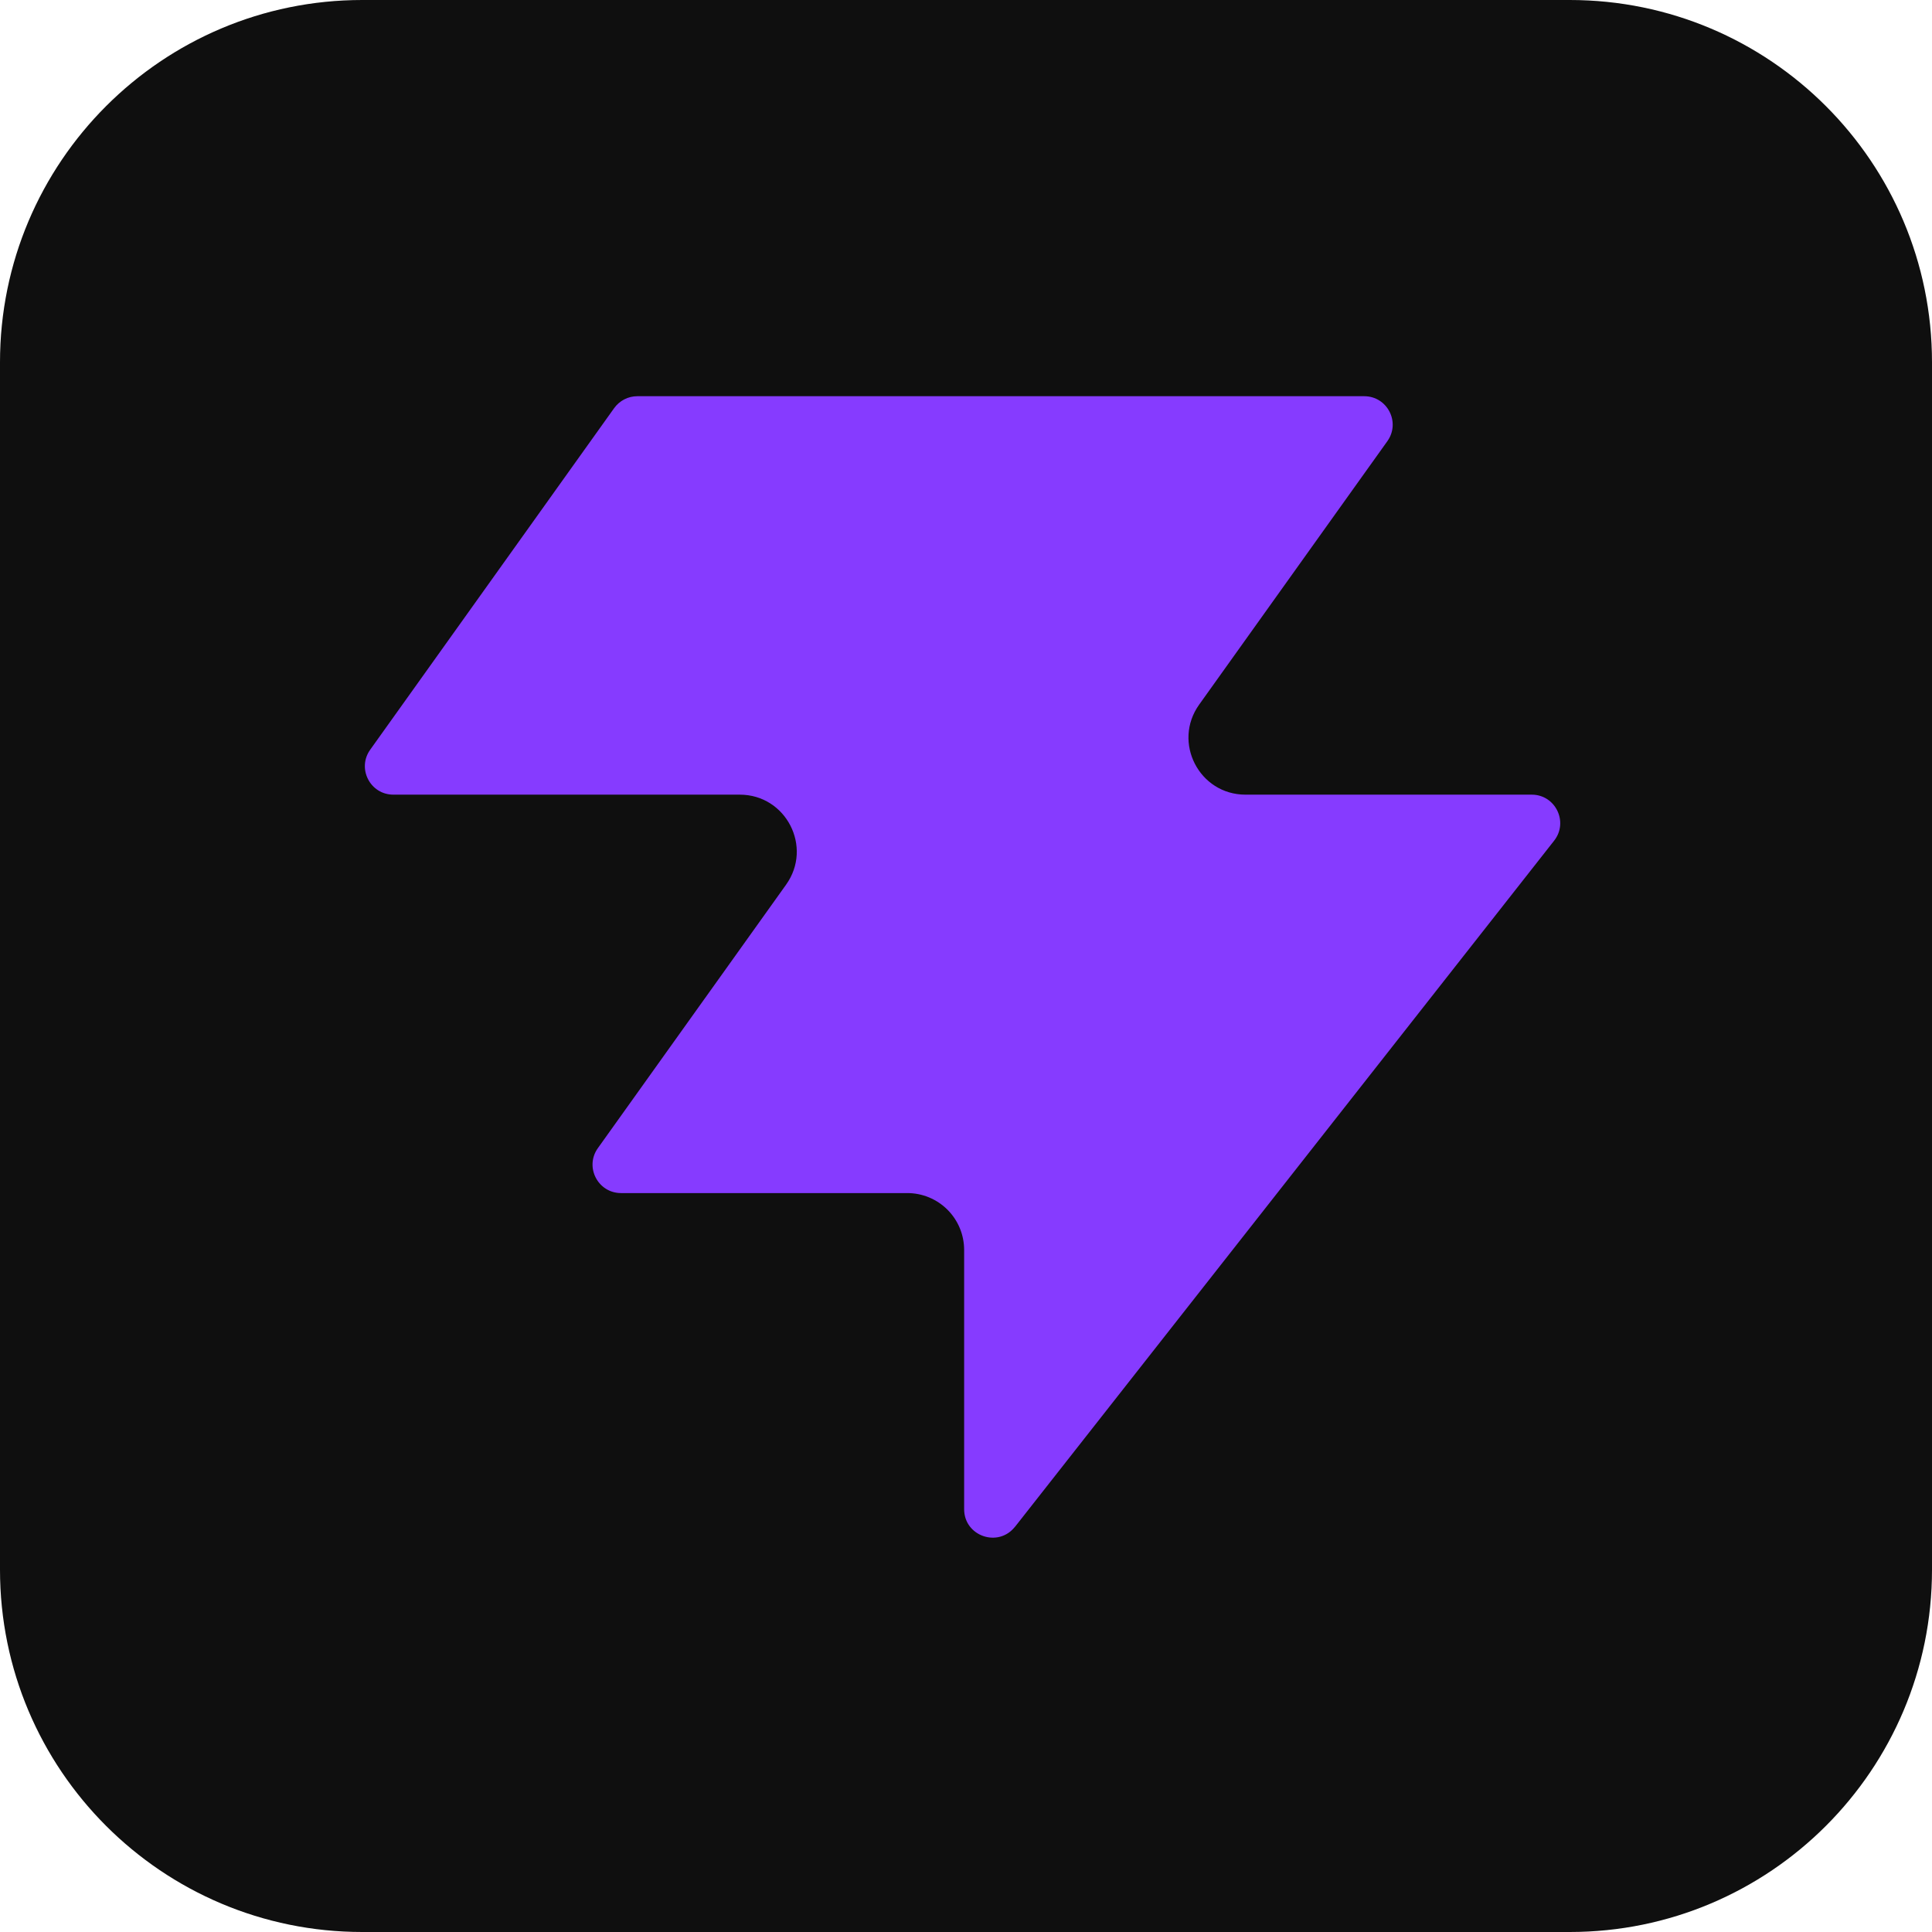
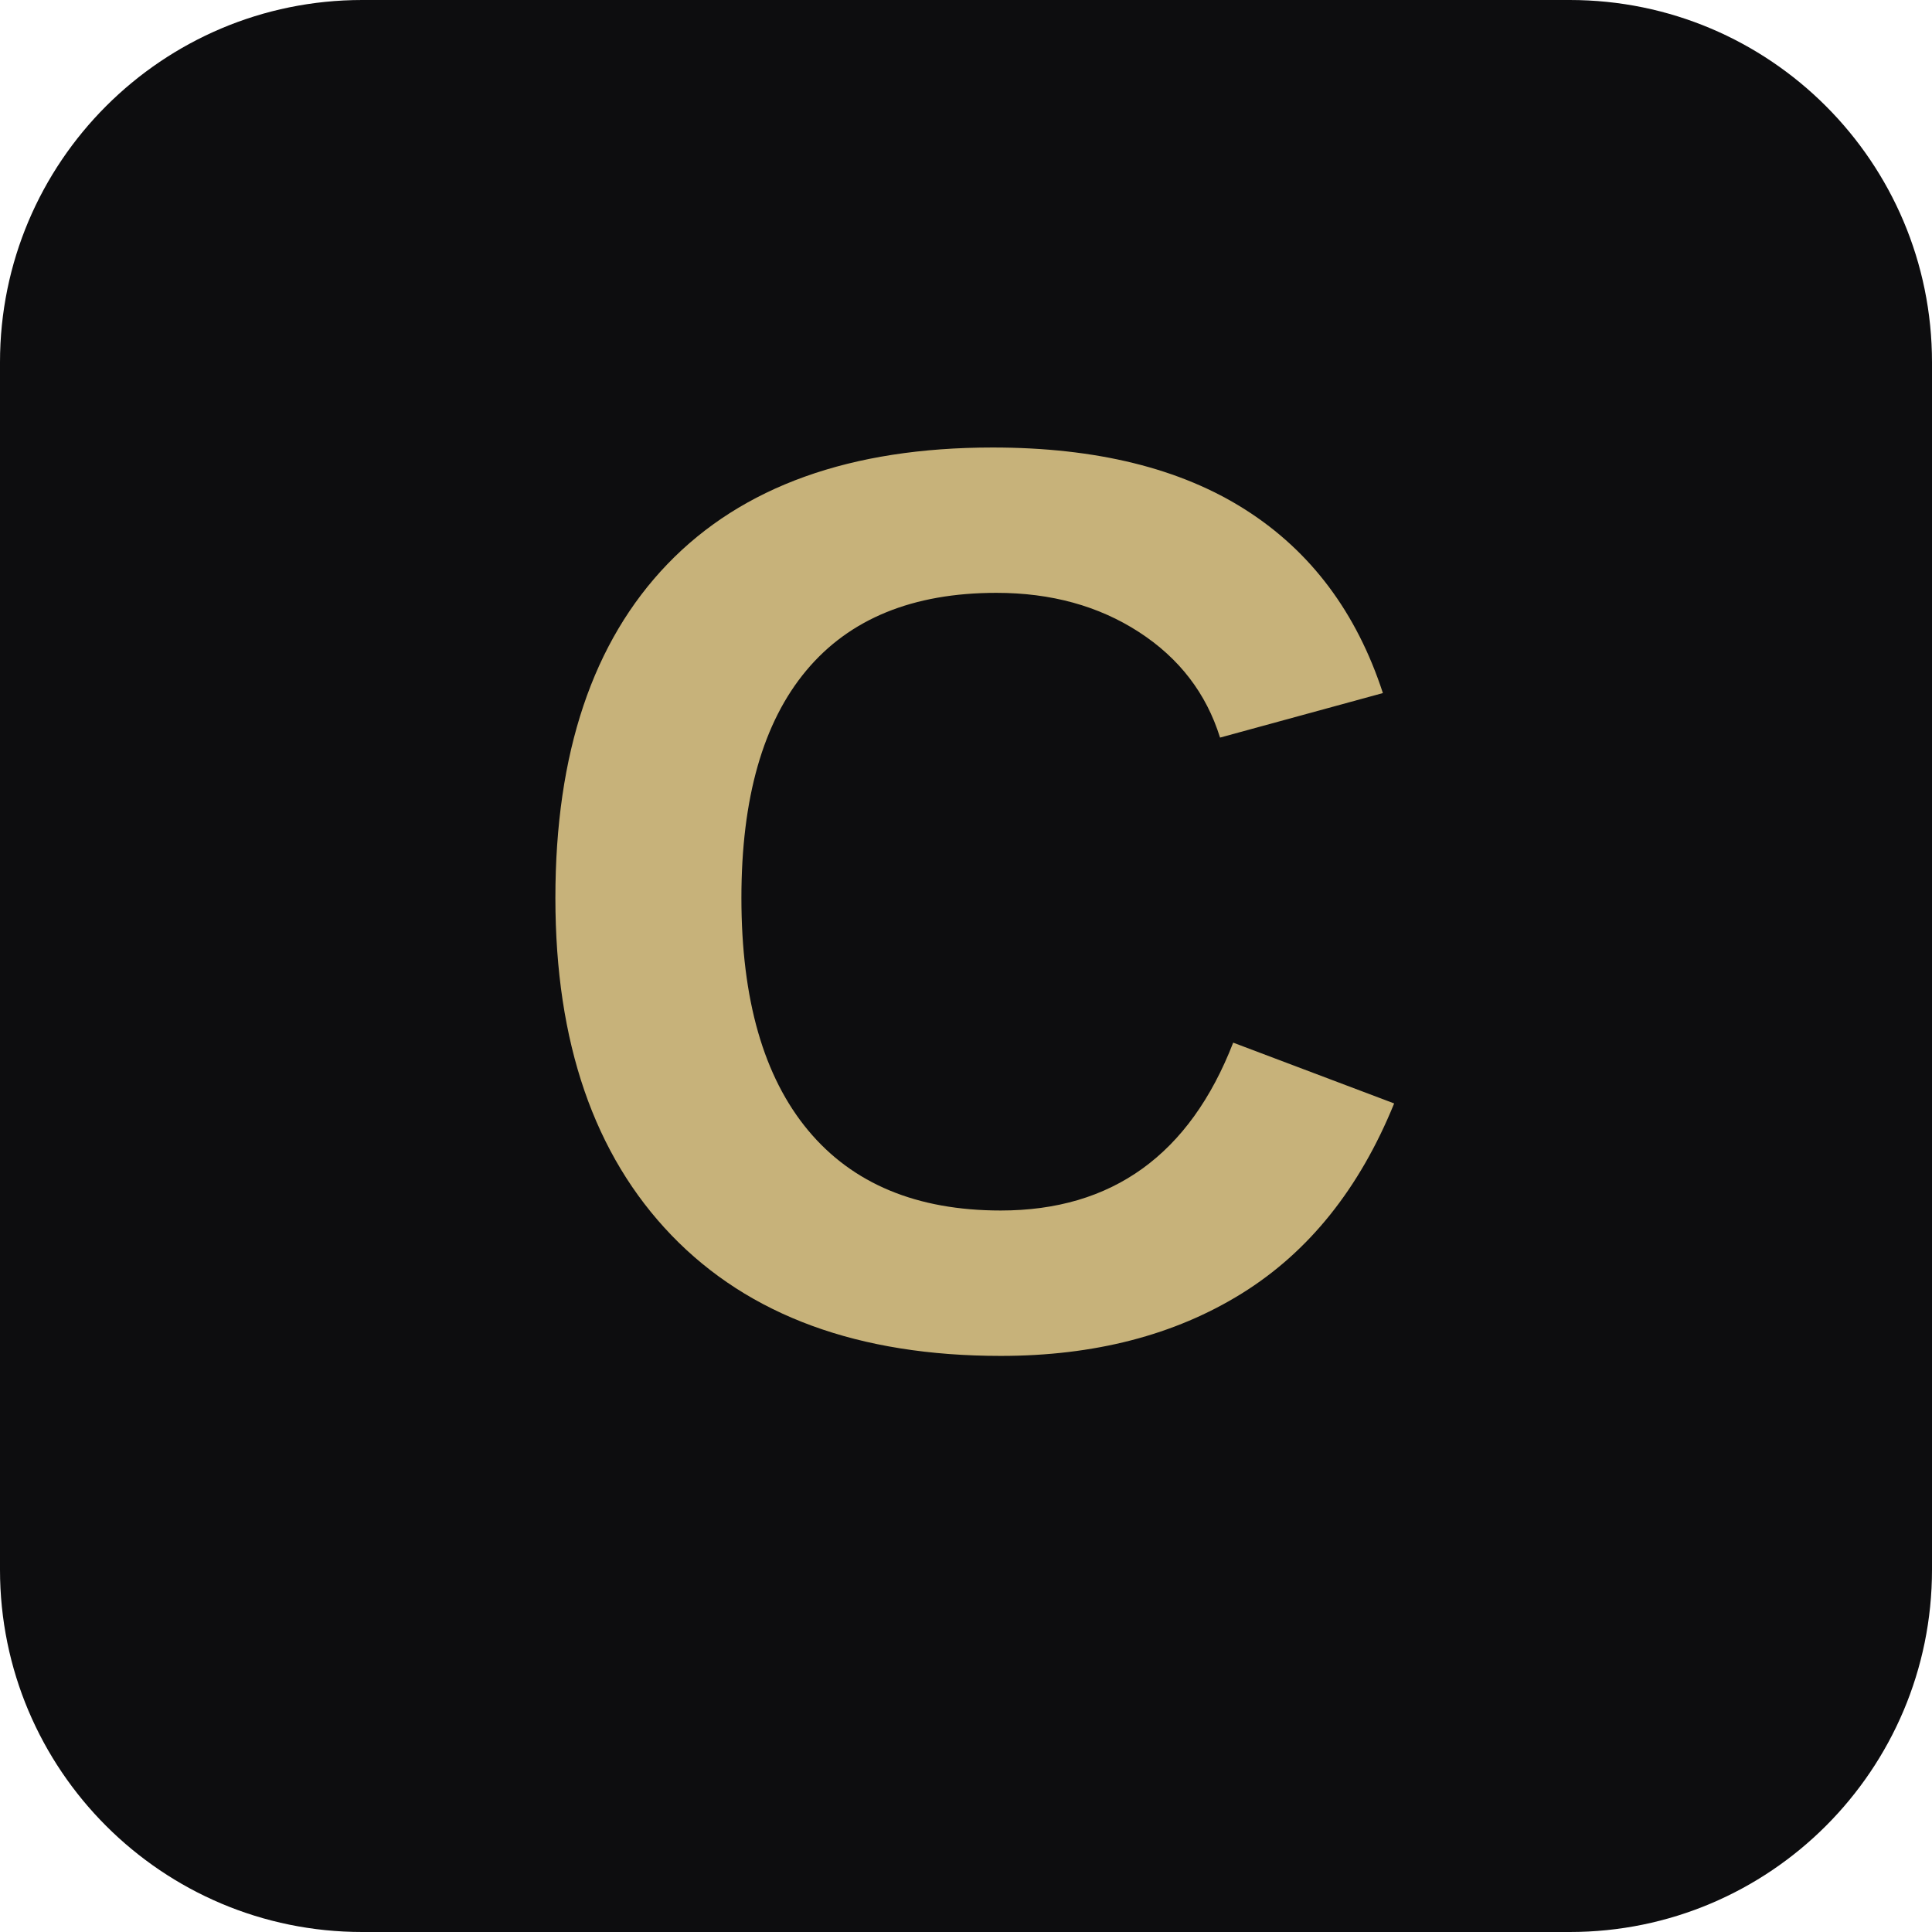
<svg xmlns="http://www.w3.org/2000/svg" width="512" height="512" viewBox="0 0 512 512">
-   <rect width="512" height="512" rx="96" fill="#0f0f0f" />
-   <g transform="translate(96, 105) scale(6.667)">
-     <path fill="#863bff" d="M25.946 44.938c-.664.845-2.021.375-2.021-.698V33.937a2.26 2.26 0 0 0-2.262-2.262H10.287c-.92 0-1.456-1.04-.92-1.788l7.48-10.471c1.07-1.497 0-3.578-1.842-3.578H1.237c-.92 0-1.456-1.04-.92-1.788L10.013.474c.214-.297.556-.474.92-.474h28.894c.92 0 1.456 1.04.92 1.788l-7.48 10.471c-1.07 1.498 0 3.579 1.842 3.579h11.377c.943 0 1.473 1.088.89 1.83L25.947 44.94z" />
-   </g>
+   <rect width="512" height="512" rx="96" fill="#0d0d0f" />
+   <text x="256" y="356" font-family="'Space Grotesk','Helvetica Neue',Arial,sans-serif" font-size="340" font-weight="700" fill="#C7B27A" text-anchor="middle">C</text>
</svg>
